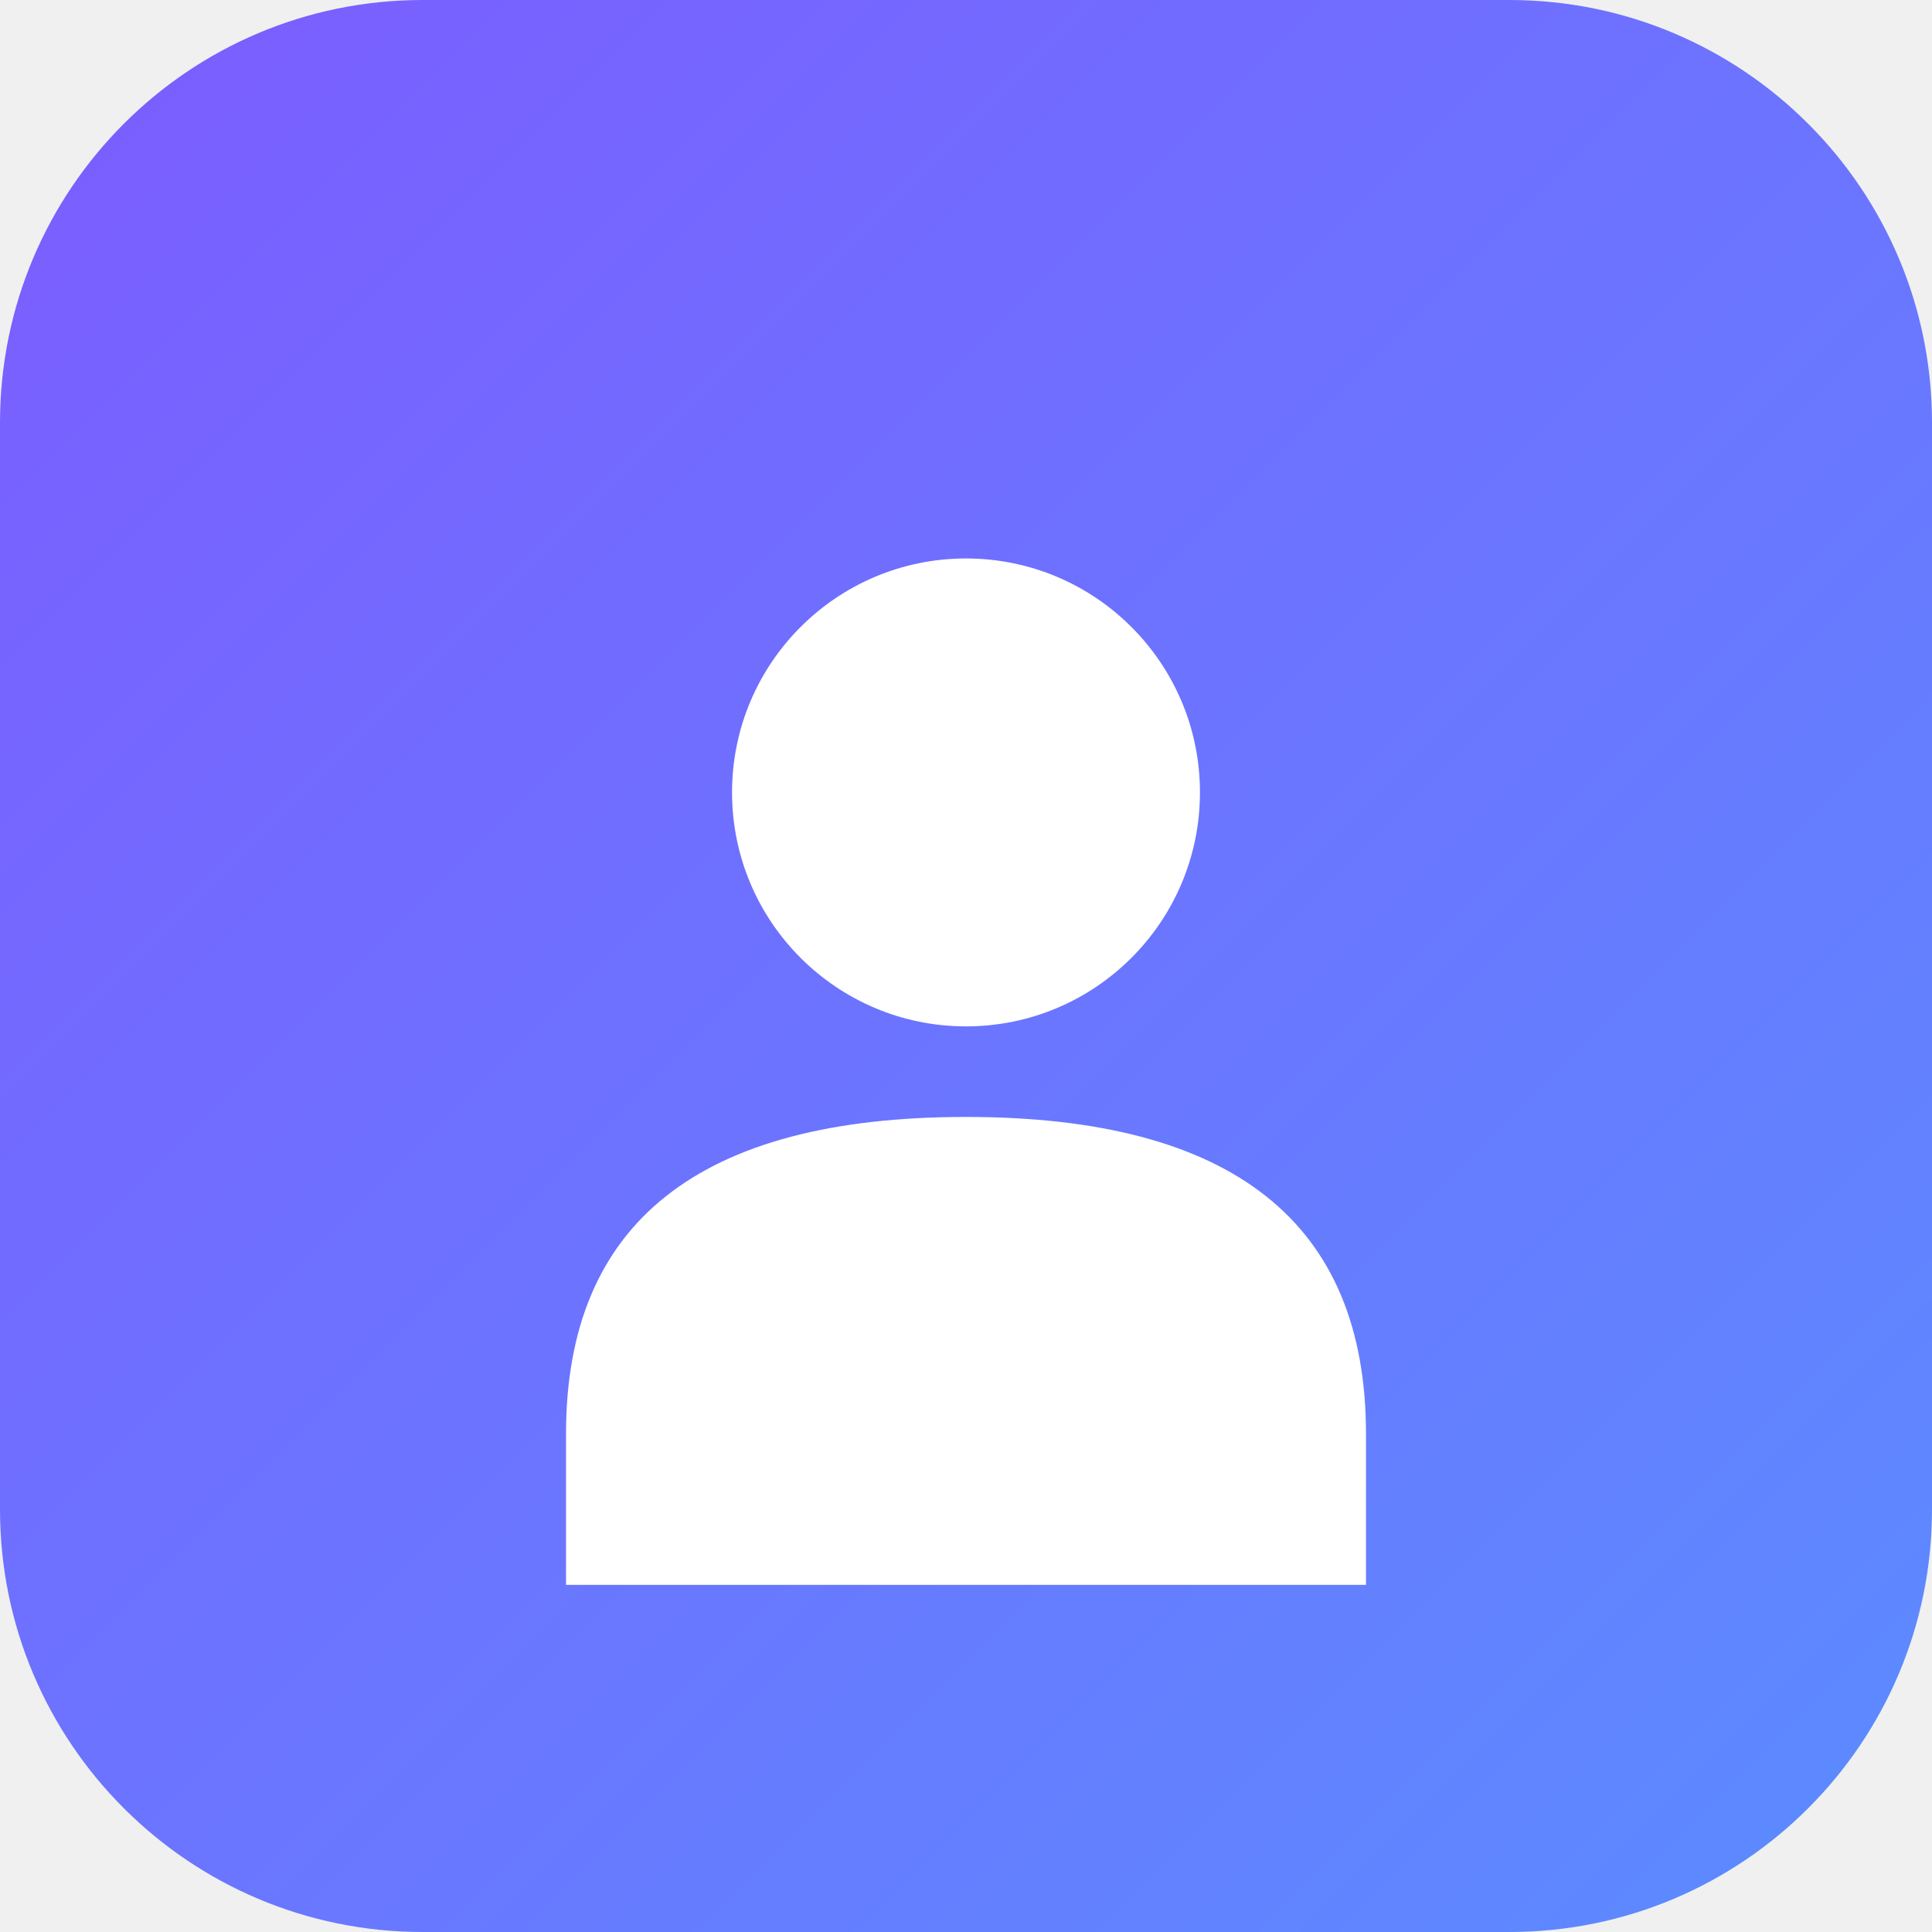
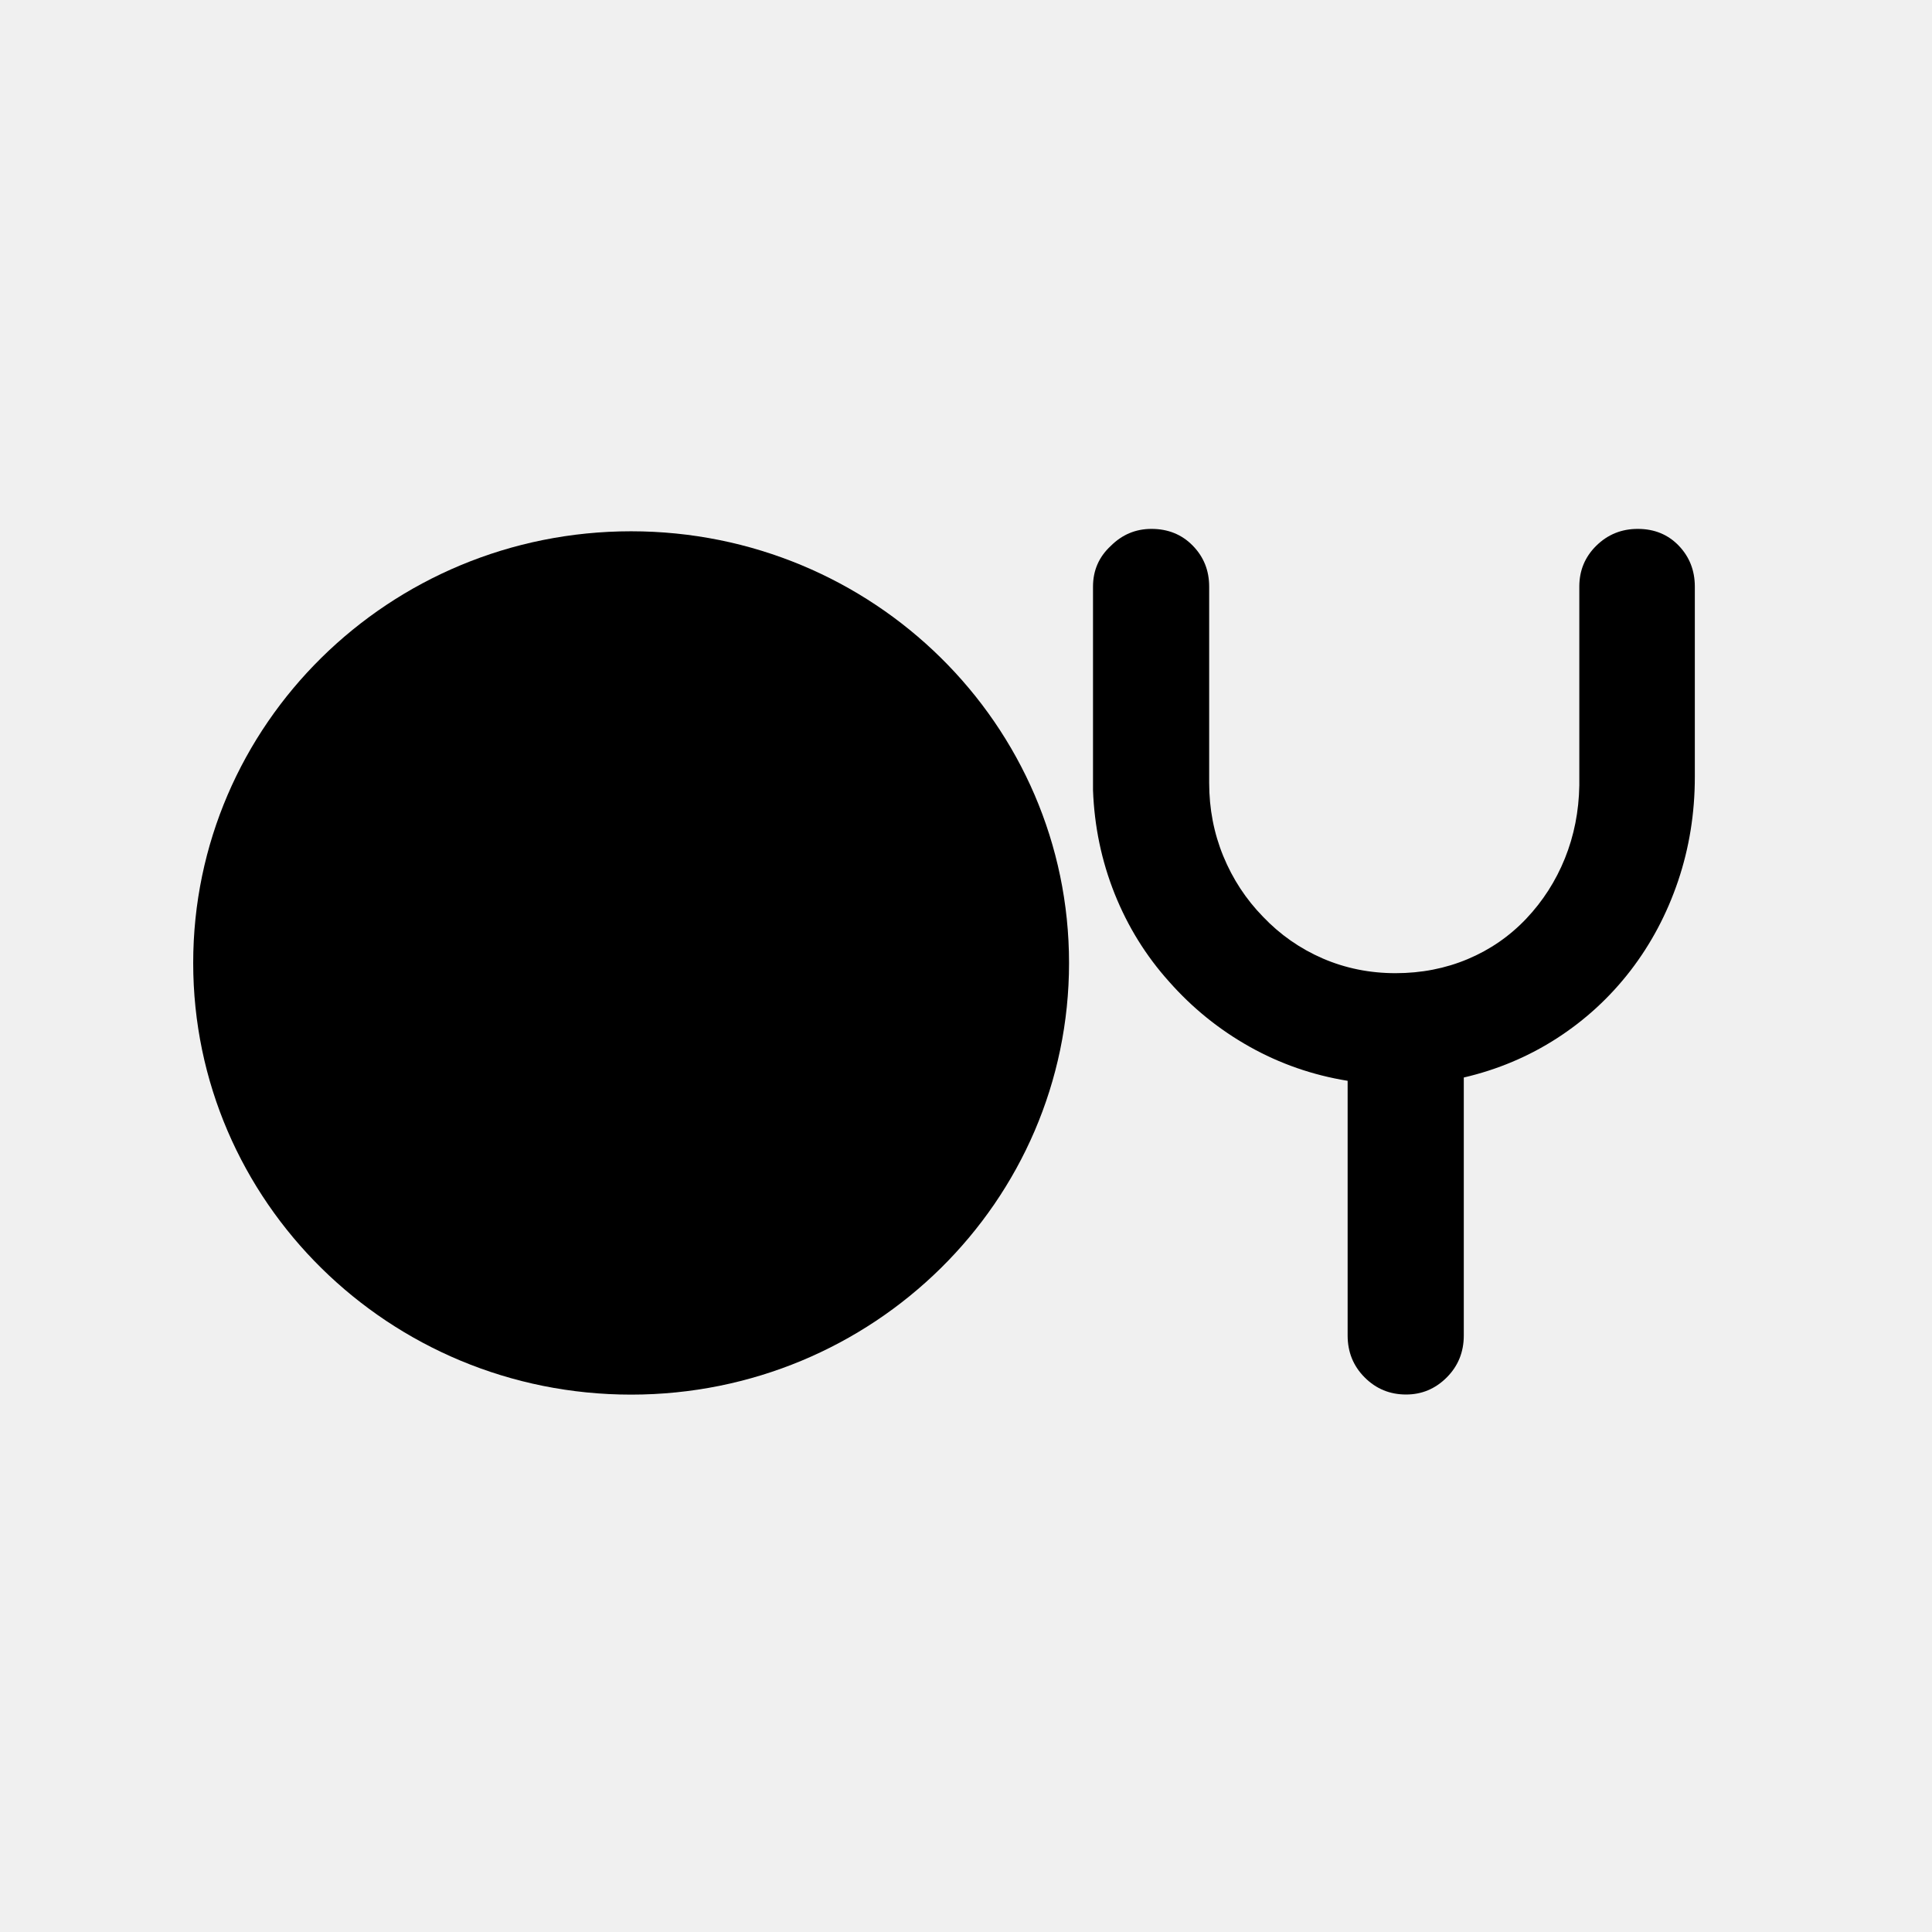
- <svg xmlns="http://www.w3.org/2000/svg" viewBox="0 0 512 512">
+ <svg xmlns="http://www.w3.org/2000/svg" width="500" zoomAndPan="magnify" viewBox="0 0 375 375" height="500" preserveAspectRatio="xMidYMid meet" version="1.0">
  <defs>
-     <linearGradient id="g" x1="0%" y1="0%" x2="100%" y2="100%">
-       <stop offset="0%" stop-color="#7c5cff" />
-       <stop offset="100%" stop-color="#5b8cff" />
-     </linearGradient>
+     <g />
+     <clipPath id="1ccb9e0a0c">
+       <path d="M 37.5 103.121 L 207.695 103.121 L 207.695 270.695 L 37.5 270.695 Z M 37.5 103.121 " clip-rule="nonzero" />
+     </clipPath>
+     <clipPath id="2c33c773ec">
+       <path d="M 122.5 103.121 C 75.555 103.121 37.5 140.633 37.5 186.91 C 37.5 233.184 75.555 270.695 122.5 270.695 C 169.441 270.695 207.5 233.184 207.5 186.91 C 207.5 140.633 169.441 103.121 122.5 103.121 Z M 122.5 103.121 " clip-rule="nonzero" />
+     </clipPath>
+     <clipPath id="a72784edf9">
+       <path d="M 0.5 0.121 L 170.602 0.121 L 170.602 167.695 L 0.5 167.695 Z M 0.5 0.121 " clip-rule="nonzero" />
+     </clipPath>
+     <clipPath id="432315a815">
+       <path d="M 85.5 0.121 C 38.555 0.121 0.5 37.633 0.5 83.91 C 0.5 130.184 38.555 167.695 85.5 167.695 C 132.441 167.695 170.5 130.184 170.5 83.91 C 170.5 37.633 132.441 0.121 85.5 0.121 Z M 85.5 0.121 " clip-rule="nonzero" />
+     </clipPath>
+     <clipPath id="68e0b6cc8c">
+       <rect x="0" width="171" y="0" height="168" />
+     </clipPath>
+     <clipPath id="60ca66058e">
+       <rect x="0" width="135" y="0" height="217" />
+     </clipPath>
  </defs>
-   <rect width="512" height="512" rx="112" fill="url(#g)" />
-   <circle cx="256" cy="210" r="62" fill="#fff" />
-   <path d="M150 380 Q 150 296 256 296 Q 362 296 362 380 L 362 420 L 150 420 Z" fill="#fff" />
+   <g clip-path="url(#1ccb9e0a0c)">
+     <g clip-path="url(#2c33c773ec)">
+       <g transform="matrix(1, 0, 0, 1, 37, 103)">
+         <g clip-path="url(#68e0b6cc8c)">
+           <g clip-path="url(#a72784edf9)">
+             <g clip-path="url(#432315a815)">
+               <path fill="#000000" d="M 0.5 0.121 L 170.695 0.121 L 170.695 167.695 L 0.5 167.695 Z M 0.5 0.121 " fill-opacity="1" fill-rule="nonzero" />
+             </g>
+           </g>
+         </g>
+       </g>
+     </g>
+   </g>
+   <g transform="matrix(1, 0, 0, 1, 203, 99)">
+     <g clip-path="url(#60ca66058e)">
+       <g fill="#000000" fill-opacity="1">
+         <g transform="translate(0.621241, 171.674)">
+           <g>
+             <path d="M 69.297 0 C 66.148 0 63.473 -1.102 61.266 -3.312 C 59.055 -5.52 57.953 -8.238 57.953 -11.469 L 57.953 -60.891 C 51.16 -61.992 44.812 -64.203 38.906 -67.516 C 33.008 -70.828 27.812 -75.031 23.312 -80.125 C 18.812 -85.133 15.285 -90.82 12.734 -97.188 C 10.191 -103.562 8.789 -110.27 8.531 -117.312 L 8.531 -156.812 C 8.531 -159.945 9.676 -162.578 11.969 -164.703 C 14.176 -166.91 16.812 -168.016 19.875 -168.016 C 23.102 -168.016 25.773 -166.93 27.891 -164.766 C 30.016 -162.598 31.078 -159.945 31.078 -156.812 L 31.078 -118.719 C 31.078 -113.707 31.988 -108.973 33.812 -104.516 C 35.645 -100.055 38.219 -96.129 41.531 -92.734 C 44.844 -89.254 48.703 -86.555 53.109 -84.641 C 57.523 -82.734 62.238 -81.781 67.25 -81.781 C 72.258 -81.781 76.93 -82.691 81.266 -84.516 C 85.598 -86.336 89.379 -88.945 92.609 -92.344 C 95.836 -95.75 98.344 -99.656 100.125 -104.062 C 101.906 -108.477 102.836 -113.191 102.922 -118.203 L 102.922 -156.812 C 102.922 -159.945 104.023 -162.598 106.234 -164.766 C 108.441 -166.93 111.117 -168.016 114.266 -168.016 C 117.484 -168.016 120.133 -166.93 122.219 -164.766 C 124.301 -162.598 125.344 -159.945 125.344 -156.812 L 125.344 -119.859 C 125.344 -112.816 124.258 -106.086 122.094 -99.672 C 119.926 -93.266 116.848 -87.469 112.859 -82.281 C 108.867 -77.102 104.113 -72.727 98.594 -69.156 C 93.07 -65.594 87.039 -63.051 80.5 -61.531 L 80.5 -11.469 C 80.5 -8.238 79.395 -5.52 77.188 -3.312 C 74.977 -1.102 72.348 0 69.297 0 Z M 69.297 0 " />
+           </g>
+         </g>
+       </g>
+     </g>
+   </g>
</svg>
